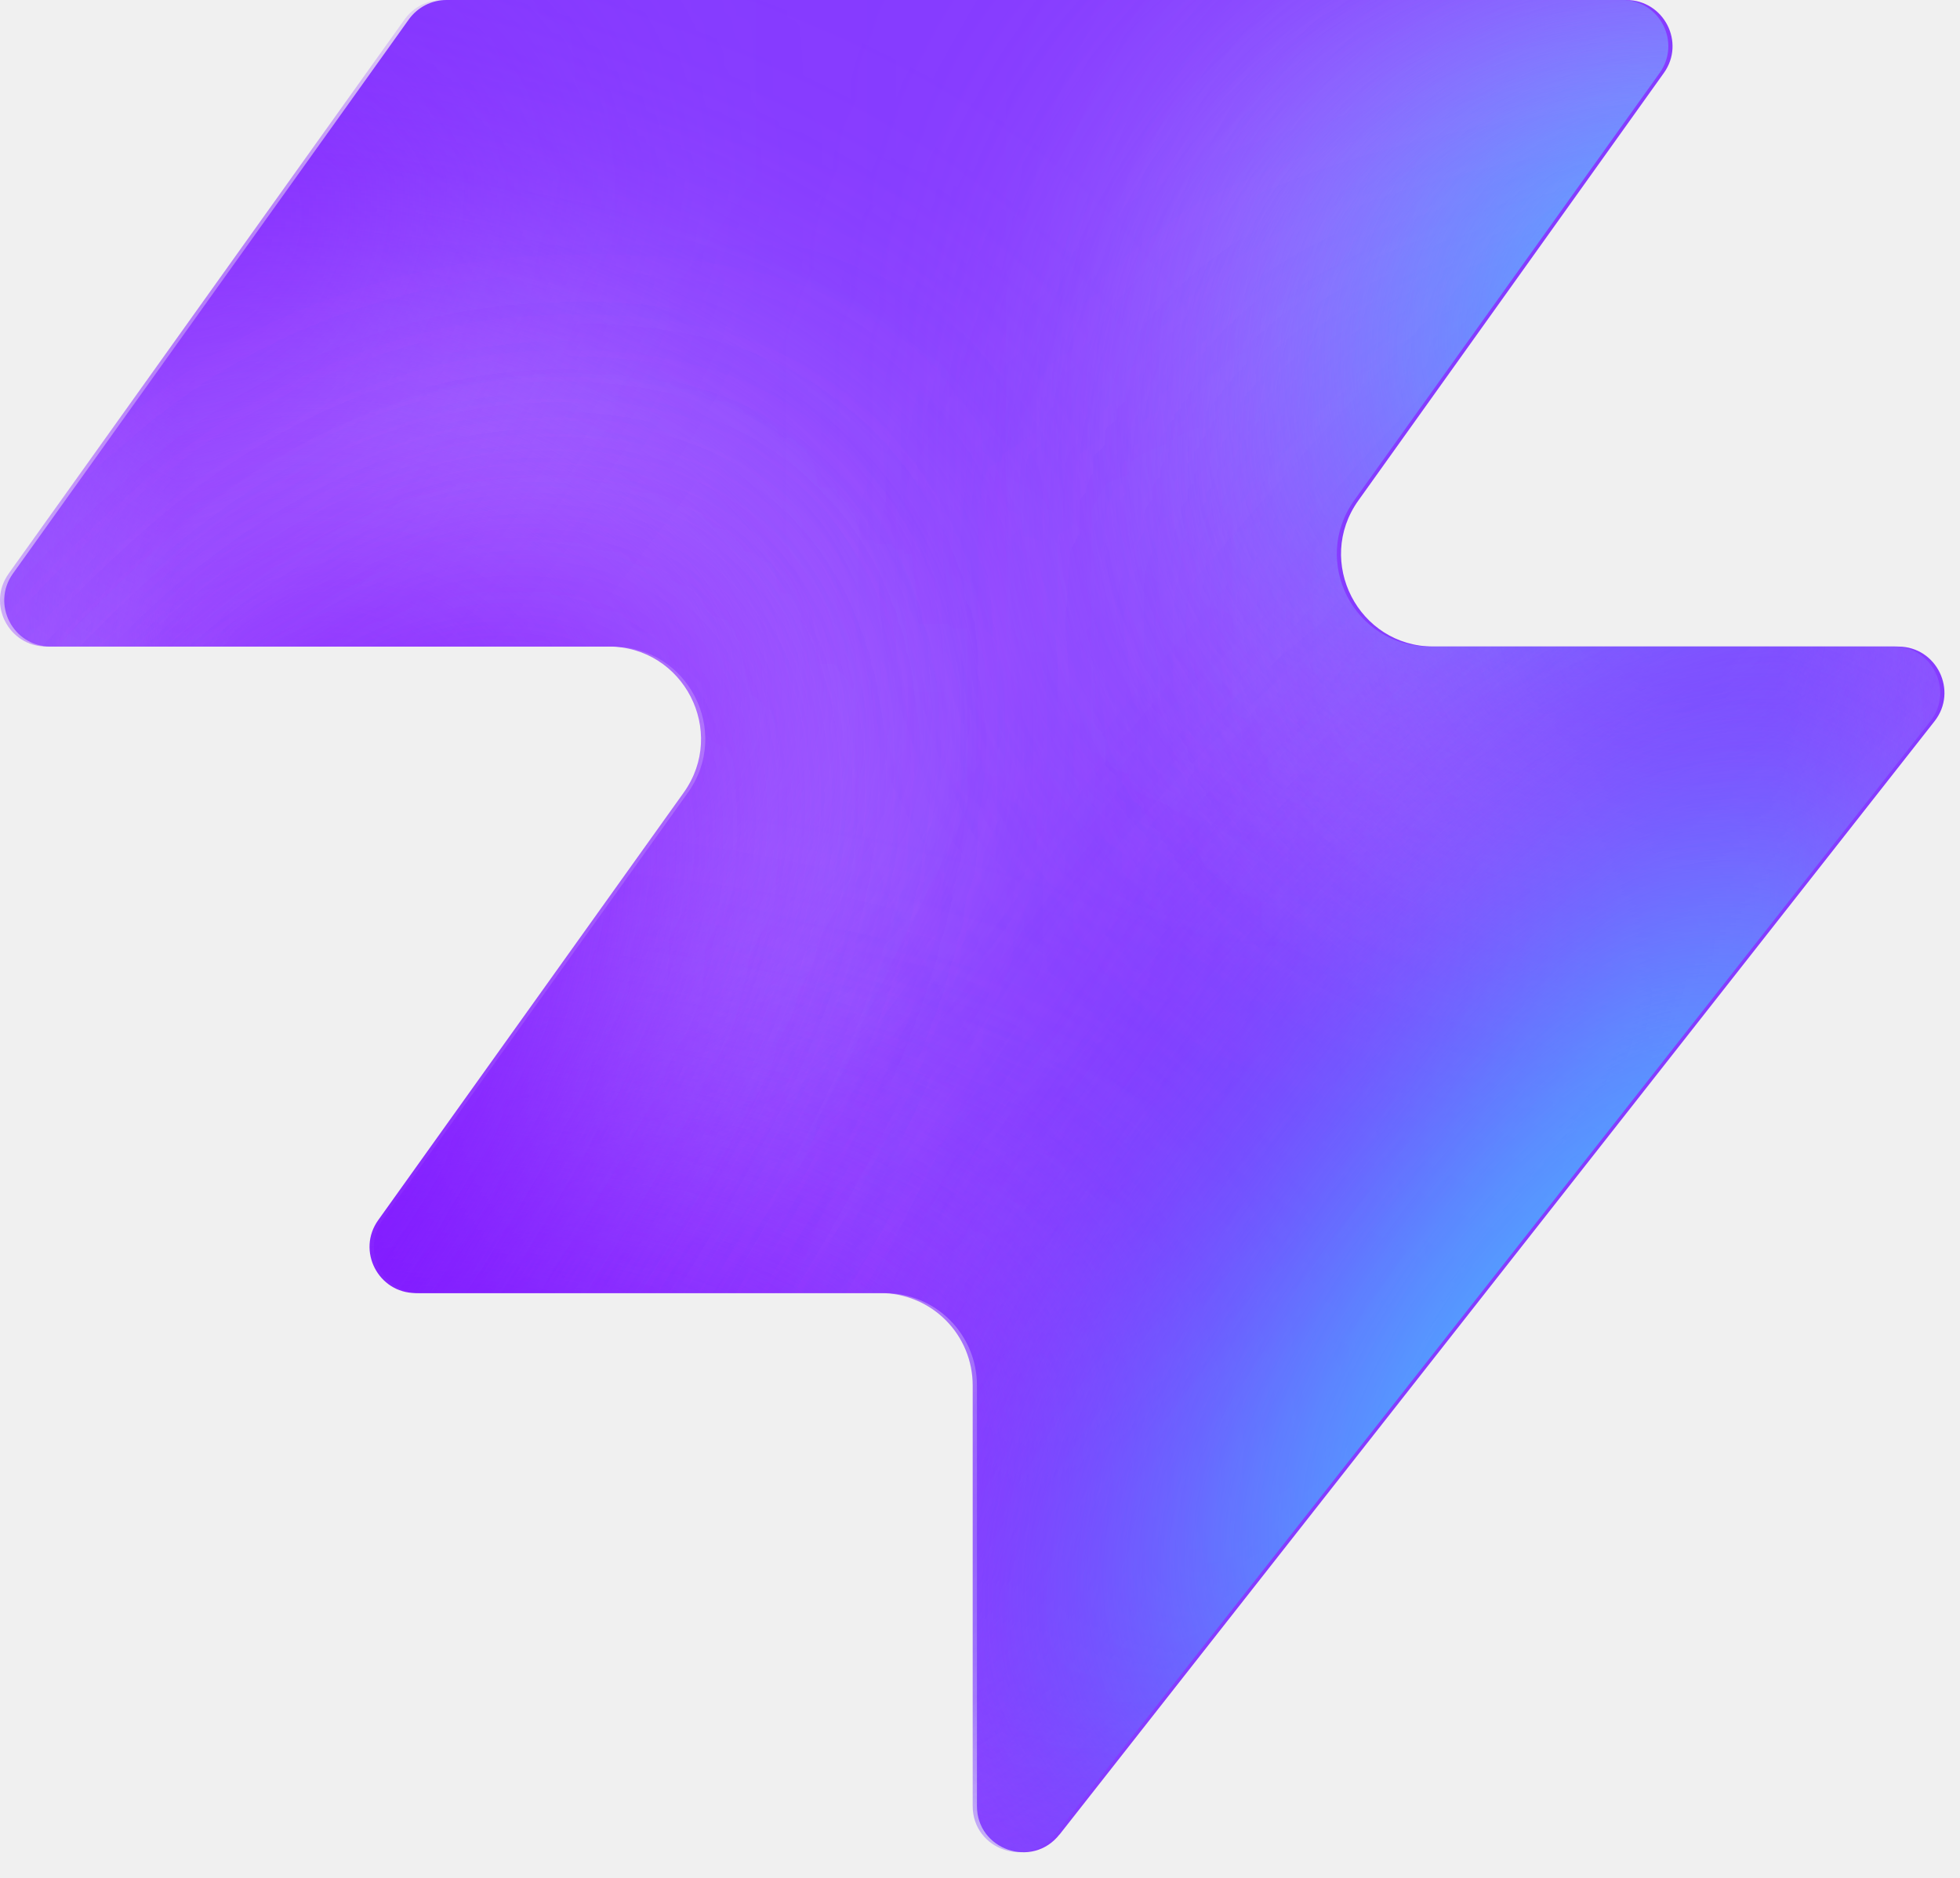
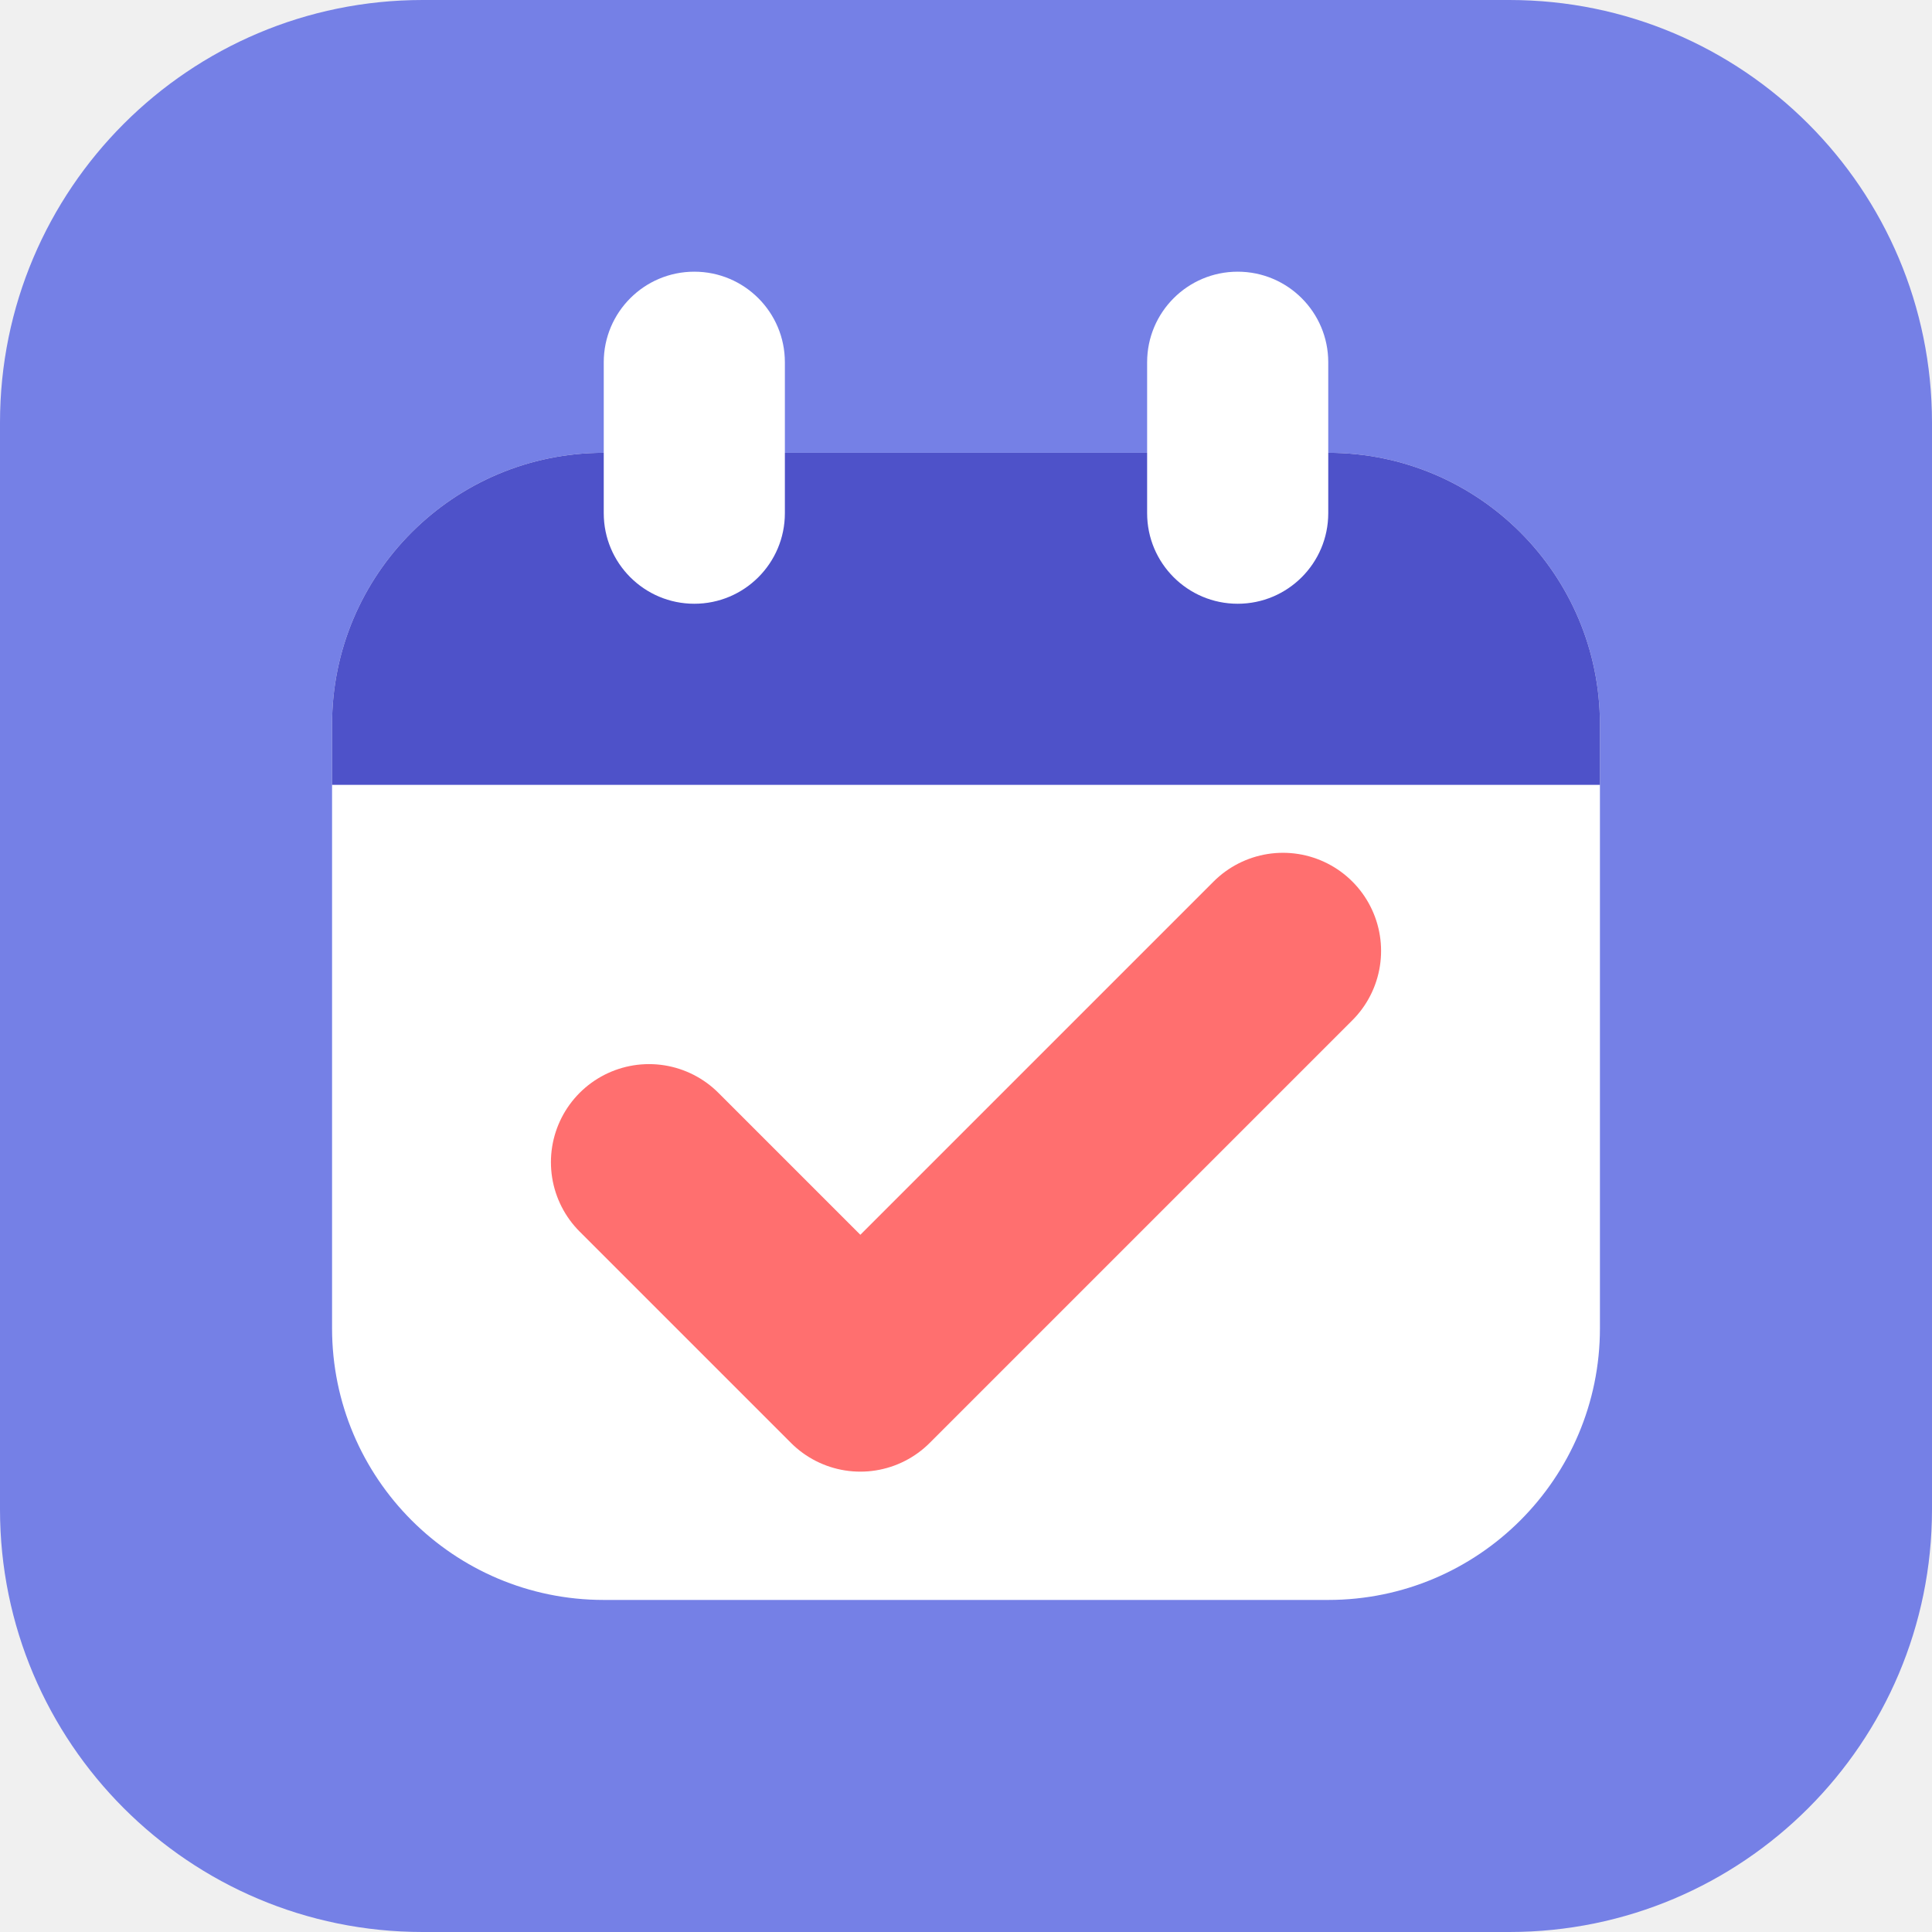
- <svg xmlns="http://www.w3.org/2000/svg" width="48" height="46" fill="none" viewBox="0 0 48 46">
-   <path fill="#863bff" d="M25.946 44.938c-.664.845-2.021.375-2.021-.698V33.937a2.26 2.26 0 0 0-2.262-2.262H10.287c-.92 0-1.456-1.04-.92-1.788l7.48-10.471c1.07-1.497 0-3.578-1.842-3.578H1.237c-.92 0-1.456-1.04-.92-1.788L10.013.474c.214-.297.556-.474.92-.474h28.894c.92 0 1.456 1.04.92 1.788l-7.48 10.471c-1.07 1.498 0 3.579 1.842 3.579h11.377c.943 0 1.473 1.088.89 1.83L25.947 44.94z" style="fill:#863bff;fill:color(display-p3 .525 .23 1);fill-opacity:1" />
-   <mask id="a" width="48" height="46" x="0" y="0" maskUnits="userSpaceOnUse" style="mask-type:alpha">
-     <path fill="#000" d="M25.842 44.938c-.664.844-2.021.375-2.021-.698V33.937a2.26 2.26 0 0 0-2.262-2.262H10.183c-.92 0-1.456-1.04-.92-1.788l7.48-10.471c1.07-1.498 0-3.579-1.842-3.579H1.133c-.92 0-1.456-1.04-.92-1.787L9.91.473c.214-.297.556-.474.92-.474h28.894c.92 0 1.456 1.04.92 1.788l-7.48 10.471c-1.07 1.498 0 3.578 1.842 3.578h11.377c.943 0 1.473 1.088.89 1.832L25.843 44.94z" style="fill:#000;fill-opacity:1" />
-   </mask>
-   <g mask="url(#a)">
-     <g filter="url(#b)">
-       <ellipse cx="5.508" cy="14.704" fill="#ede6ff" rx="5.508" ry="14.704" style="fill:#ede6ff;fill:color(display-p3 .927 .903 1);fill-opacity:1" transform="matrix(.00324 1 1 -.00324 -4.47 31.516)" />
-     </g>
-     <g filter="url(#c)">
-       <ellipse cx="10.399" cy="29.851" fill="#ede6ff" rx="10.399" ry="29.851" style="fill:#ede6ff;fill:color(display-p3 .927 .903 1);fill-opacity:1" transform="matrix(.00324 1 1 -.00324 -39.328 7.883)" />
-     </g>
-     <g filter="url(#d)">
-       <ellipse cx="5.508" cy="30.487" fill="#7e14ff" rx="5.508" ry="30.487" style="fill:#7e14ff;fill:color(display-p3 .492 .077 1);fill-opacity:1" transform="rotate(89.814 -25.913 -14.639)scale(1 -1)" />
-     </g>
-     <g filter="url(#e)">
-       <ellipse cx="5.508" cy="30.599" fill="#7e14ff" rx="5.508" ry="30.599" style="fill:#7e14ff;fill:color(display-p3 .492 .077 1);fill-opacity:1" transform="rotate(89.814 -32.644 -3.334)scale(1 -1)" />
-     </g>
-     <g filter="url(#f)">
-       <ellipse cx="5.508" cy="30.599" fill="#7e14ff" rx="5.508" ry="30.599" style="fill:#7e14ff;fill:color(display-p3 .492 .077 1);fill-opacity:1" transform="matrix(.00324 1 1 -.00324 -34.34 30.47)" />
-     </g>
-     <g filter="url(#g)">
-       <ellipse cx="14.072" cy="22.078" fill="#ede6ff" rx="14.072" ry="22.078" style="fill:#ede6ff;fill:color(display-p3 .927 .903 1);fill-opacity:1" transform="rotate(93.35 24.506 48.493)scale(-1 1)" />
-     </g>
-     <g filter="url(#h)">
-       <ellipse cx="3.47" cy="21.501" fill="#7e14ff" rx="3.47" ry="21.501" style="fill:#7e14ff;fill:color(display-p3 .492 .077 1);fill-opacity:1" transform="rotate(89.009 28.708 47.59)scale(-1 1)" />
-     </g>
-     <g filter="url(#i)">
-       <ellipse cx="3.47" cy="21.501" fill="#7e14ff" rx="3.47" ry="21.501" style="fill:#7e14ff;fill:color(display-p3 .492 .077 1);fill-opacity:1" transform="rotate(89.009 28.708 47.59)scale(-1 1)" />
-     </g>
-     <g filter="url(#j)">
-       <ellipse cx=".387" cy="8.972" fill="#7e14ff" rx="4.407" ry="29.108" style="fill:#7e14ff;fill:color(display-p3 .492 .077 1);fill-opacity:1" transform="rotate(39.51 .387 8.972)" />
-     </g>
-     <g filter="url(#k)">
-       <ellipse cx="47.523" cy="-6.092" fill="#7e14ff" rx="4.407" ry="29.108" style="fill:#7e14ff;fill:color(display-p3 .492 .077 1);fill-opacity:1" transform="rotate(37.892 47.523 -6.092)" />
-     </g>
-     <g filter="url(#l)">
-       <ellipse cx="41.412" cy="6.333" fill="#47bfff" rx="5.971" ry="9.665" style="fill:#47bfff;fill:color(display-p3 .28 .748 1);fill-opacity:1" transform="rotate(37.892 41.412 6.333)" />
-     </g>
-     <g filter="url(#m)">
-       <ellipse cx="-1.879" cy="38.332" fill="#7e14ff" rx="4.407" ry="29.108" style="fill:#7e14ff;fill:color(display-p3 .492 .077 1);fill-opacity:1" transform="rotate(37.892 -1.88 38.332)" />
-     </g>
-     <g filter="url(#n)">
-       <ellipse cx="-1.879" cy="38.332" fill="#7e14ff" rx="4.407" ry="29.108" style="fill:#7e14ff;fill:color(display-p3 .492 .077 1);fill-opacity:1" transform="rotate(37.892 -1.88 38.332)" />
-     </g>
-     <g filter="url(#o)">
-       <ellipse cx="35.651" cy="29.907" fill="#7e14ff" rx="4.407" ry="29.108" style="fill:#7e14ff;fill:color(display-p3 .492 .077 1);fill-opacity:1" transform="rotate(37.892 35.651 29.907)" />
-     </g>
-     <g filter="url(#p)">
-       <ellipse cx="38.418" cy="32.4" fill="#47bfff" rx="5.971" ry="15.297" style="fill:#47bfff;fill:color(display-p3 .28 .748 1);fill-opacity:1" transform="rotate(37.892 38.418 32.4)" />
-     </g>
-   </g>
-   <defs>
-     <filter id="b" width="60.045" height="41.654" x="-19.77" y="16.149" color-interpolation-filters="sRGB" filterUnits="userSpaceOnUse">
-       <feFlood flood-opacity="0" result="BackgroundImageFix" />
-       <feBlend in="SourceGraphic" in2="BackgroundImageFix" result="shape" />
-       <feGaussianBlur result="effect1_foregroundBlur_2002_17158" stdDeviation="7.659" />
-     </filter>
-     <filter id="c" width="90.34" height="51.437" x="-54.613" y="-7.533" color-interpolation-filters="sRGB" filterUnits="userSpaceOnUse">
-       <feFlood flood-opacity="0" result="BackgroundImageFix" />
-       <feBlend in="SourceGraphic" in2="BackgroundImageFix" result="shape" />
-       <feGaussianBlur result="effect1_foregroundBlur_2002_17158" stdDeviation="7.659" />
-     </filter>
-     <filter id="d" width="79.355" height="29.4" x="-49.64" y="2.03" color-interpolation-filters="sRGB" filterUnits="userSpaceOnUse">
-       <feFlood flood-opacity="0" result="BackgroundImageFix" />
-       <feBlend in="SourceGraphic" in2="BackgroundImageFix" result="shape" />
-       <feGaussianBlur result="effect1_foregroundBlur_2002_17158" stdDeviation="4.596" />
-     </filter>
-     <filter id="e" width="79.579" height="29.4" x="-45.045" y="20.029" color-interpolation-filters="sRGB" filterUnits="userSpaceOnUse">
-       <feFlood flood-opacity="0" result="BackgroundImageFix" />
-       <feBlend in="SourceGraphic" in2="BackgroundImageFix" result="shape" />
-       <feGaussianBlur result="effect1_foregroundBlur_2002_17158" stdDeviation="4.596" />
-     </filter>
-     <filter id="f" width="79.579" height="29.4" x="-43.513" y="21.178" color-interpolation-filters="sRGB" filterUnits="userSpaceOnUse">
-       <feFlood flood-opacity="0" result="BackgroundImageFix" />
-       <feBlend in="SourceGraphic" in2="BackgroundImageFix" result="shape" />
-       <feGaussianBlur result="effect1_foregroundBlur_2002_17158" stdDeviation="4.596" />
-     </filter>
-     <filter id="g" width="74.749" height="58.852" x="15.756" y="-17.901" color-interpolation-filters="sRGB" filterUnits="userSpaceOnUse">
-       <feFlood flood-opacity="0" result="BackgroundImageFix" />
-       <feBlend in="SourceGraphic" in2="BackgroundImageFix" result="shape" />
-       <feGaussianBlur result="effect1_foregroundBlur_2002_17158" stdDeviation="7.659" />
-     </filter>
-     <filter id="h" width="61.377" height="25.362" x="23.548" y="2.284" color-interpolation-filters="sRGB" filterUnits="userSpaceOnUse">
-       <feFlood flood-opacity="0" result="BackgroundImageFix" />
-       <feBlend in="SourceGraphic" in2="BackgroundImageFix" result="shape" />
-       <feGaussianBlur result="effect1_foregroundBlur_2002_17158" stdDeviation="4.596" />
-     </filter>
-     <filter id="i" width="61.377" height="25.362" x="23.548" y="2.284" color-interpolation-filters="sRGB" filterUnits="userSpaceOnUse">
-       <feFlood flood-opacity="0" result="BackgroundImageFix" />
-       <feBlend in="SourceGraphic" in2="BackgroundImageFix" result="shape" />
-       <feGaussianBlur result="effect1_foregroundBlur_2002_17158" stdDeviation="4.596" />
-     </filter>
-     <filter id="j" width="56.045" height="63.649" x="-27.636" y="-22.853" color-interpolation-filters="sRGB" filterUnits="userSpaceOnUse">
-       <feFlood flood-opacity="0" result="BackgroundImageFix" />
-       <feBlend in="SourceGraphic" in2="BackgroundImageFix" result="shape" />
-       <feGaussianBlur result="effect1_foregroundBlur_2002_17158" stdDeviation="4.596" />
-     </filter>
-     <filter id="k" width="54.814" height="64.646" x="20.116" y="-38.415" color-interpolation-filters="sRGB" filterUnits="userSpaceOnUse">
-       <feFlood flood-opacity="0" result="BackgroundImageFix" />
-       <feBlend in="SourceGraphic" in2="BackgroundImageFix" result="shape" />
-       <feGaussianBlur result="effect1_foregroundBlur_2002_17158" stdDeviation="4.596" />
-     </filter>
-     <filter id="l" width="33.541" height="35.313" x="24.641" y="-11.323" color-interpolation-filters="sRGB" filterUnits="userSpaceOnUse">
-       <feFlood flood-opacity="0" result="BackgroundImageFix" />
-       <feBlend in="SourceGraphic" in2="BackgroundImageFix" result="shape" />
-       <feGaussianBlur result="effect1_foregroundBlur_2002_17158" stdDeviation="4.596" />
-     </filter>
-     <filter id="m" width="54.814" height="64.646" x="-29.286" y="6.009" color-interpolation-filters="sRGB" filterUnits="userSpaceOnUse">
-       <feFlood flood-opacity="0" result="BackgroundImageFix" />
-       <feBlend in="SourceGraphic" in2="BackgroundImageFix" result="shape" />
-       <feGaussianBlur result="effect1_foregroundBlur_2002_17158" stdDeviation="4.596" />
-     </filter>
-     <filter id="n" width="54.814" height="64.646" x="-29.286" y="6.009" color-interpolation-filters="sRGB" filterUnits="userSpaceOnUse">
-       <feFlood flood-opacity="0" result="BackgroundImageFix" />
-       <feBlend in="SourceGraphic" in2="BackgroundImageFix" result="shape" />
-       <feGaussianBlur result="effect1_foregroundBlur_2002_17158" stdDeviation="4.596" />
-     </filter>
-     <filter id="o" width="54.814" height="64.646" x="8.244" y="-2.416" color-interpolation-filters="sRGB" filterUnits="userSpaceOnUse">
-       <feFlood flood-opacity="0" result="BackgroundImageFix" />
-       <feBlend in="SourceGraphic" in2="BackgroundImageFix" result="shape" />
-       <feGaussianBlur result="effect1_foregroundBlur_2002_17158" stdDeviation="4.596" />
-     </filter>
-     <filter id="p" width="39.409" height="43.623" x="18.713" y="10.588" color-interpolation-filters="sRGB" filterUnits="userSpaceOnUse">
-       <feFlood flood-opacity="0" result="BackgroundImageFix" />
-       <feBlend in="SourceGraphic" in2="BackgroundImageFix" result="shape" />
-       <feGaussianBlur result="effect1_foregroundBlur_2002_17158" stdDeviation="4.596" />
-     </filter>
-   </defs>
+ <svg xmlns="http://www.w3.org/2000/svg" viewBox="0 0 64 64">
+   <rect width="64" height="64" rx="14" fill="#7580E6" />
+   <rect x="11" y="15" width="42" height="38" rx="9" fill="#fff" />
+   <path d="M11 24a9 9 0 0 1 9-9h24a9 9 0 0 1 9 9v2H11z" fill="#4E52C9" />
+   <rect x="20" y="9" width="6" height="11" rx="3" fill="#fff" />
+   <rect x="38" y="9" width="6" height="11" rx="3" fill="#fff" />
+   <path d="M21.5 38.5l7 7 14-14" fill="none" stroke="#FF6F6F" stroke-width="6.5" stroke-linecap="round" stroke-linejoin="round" />
</svg>
